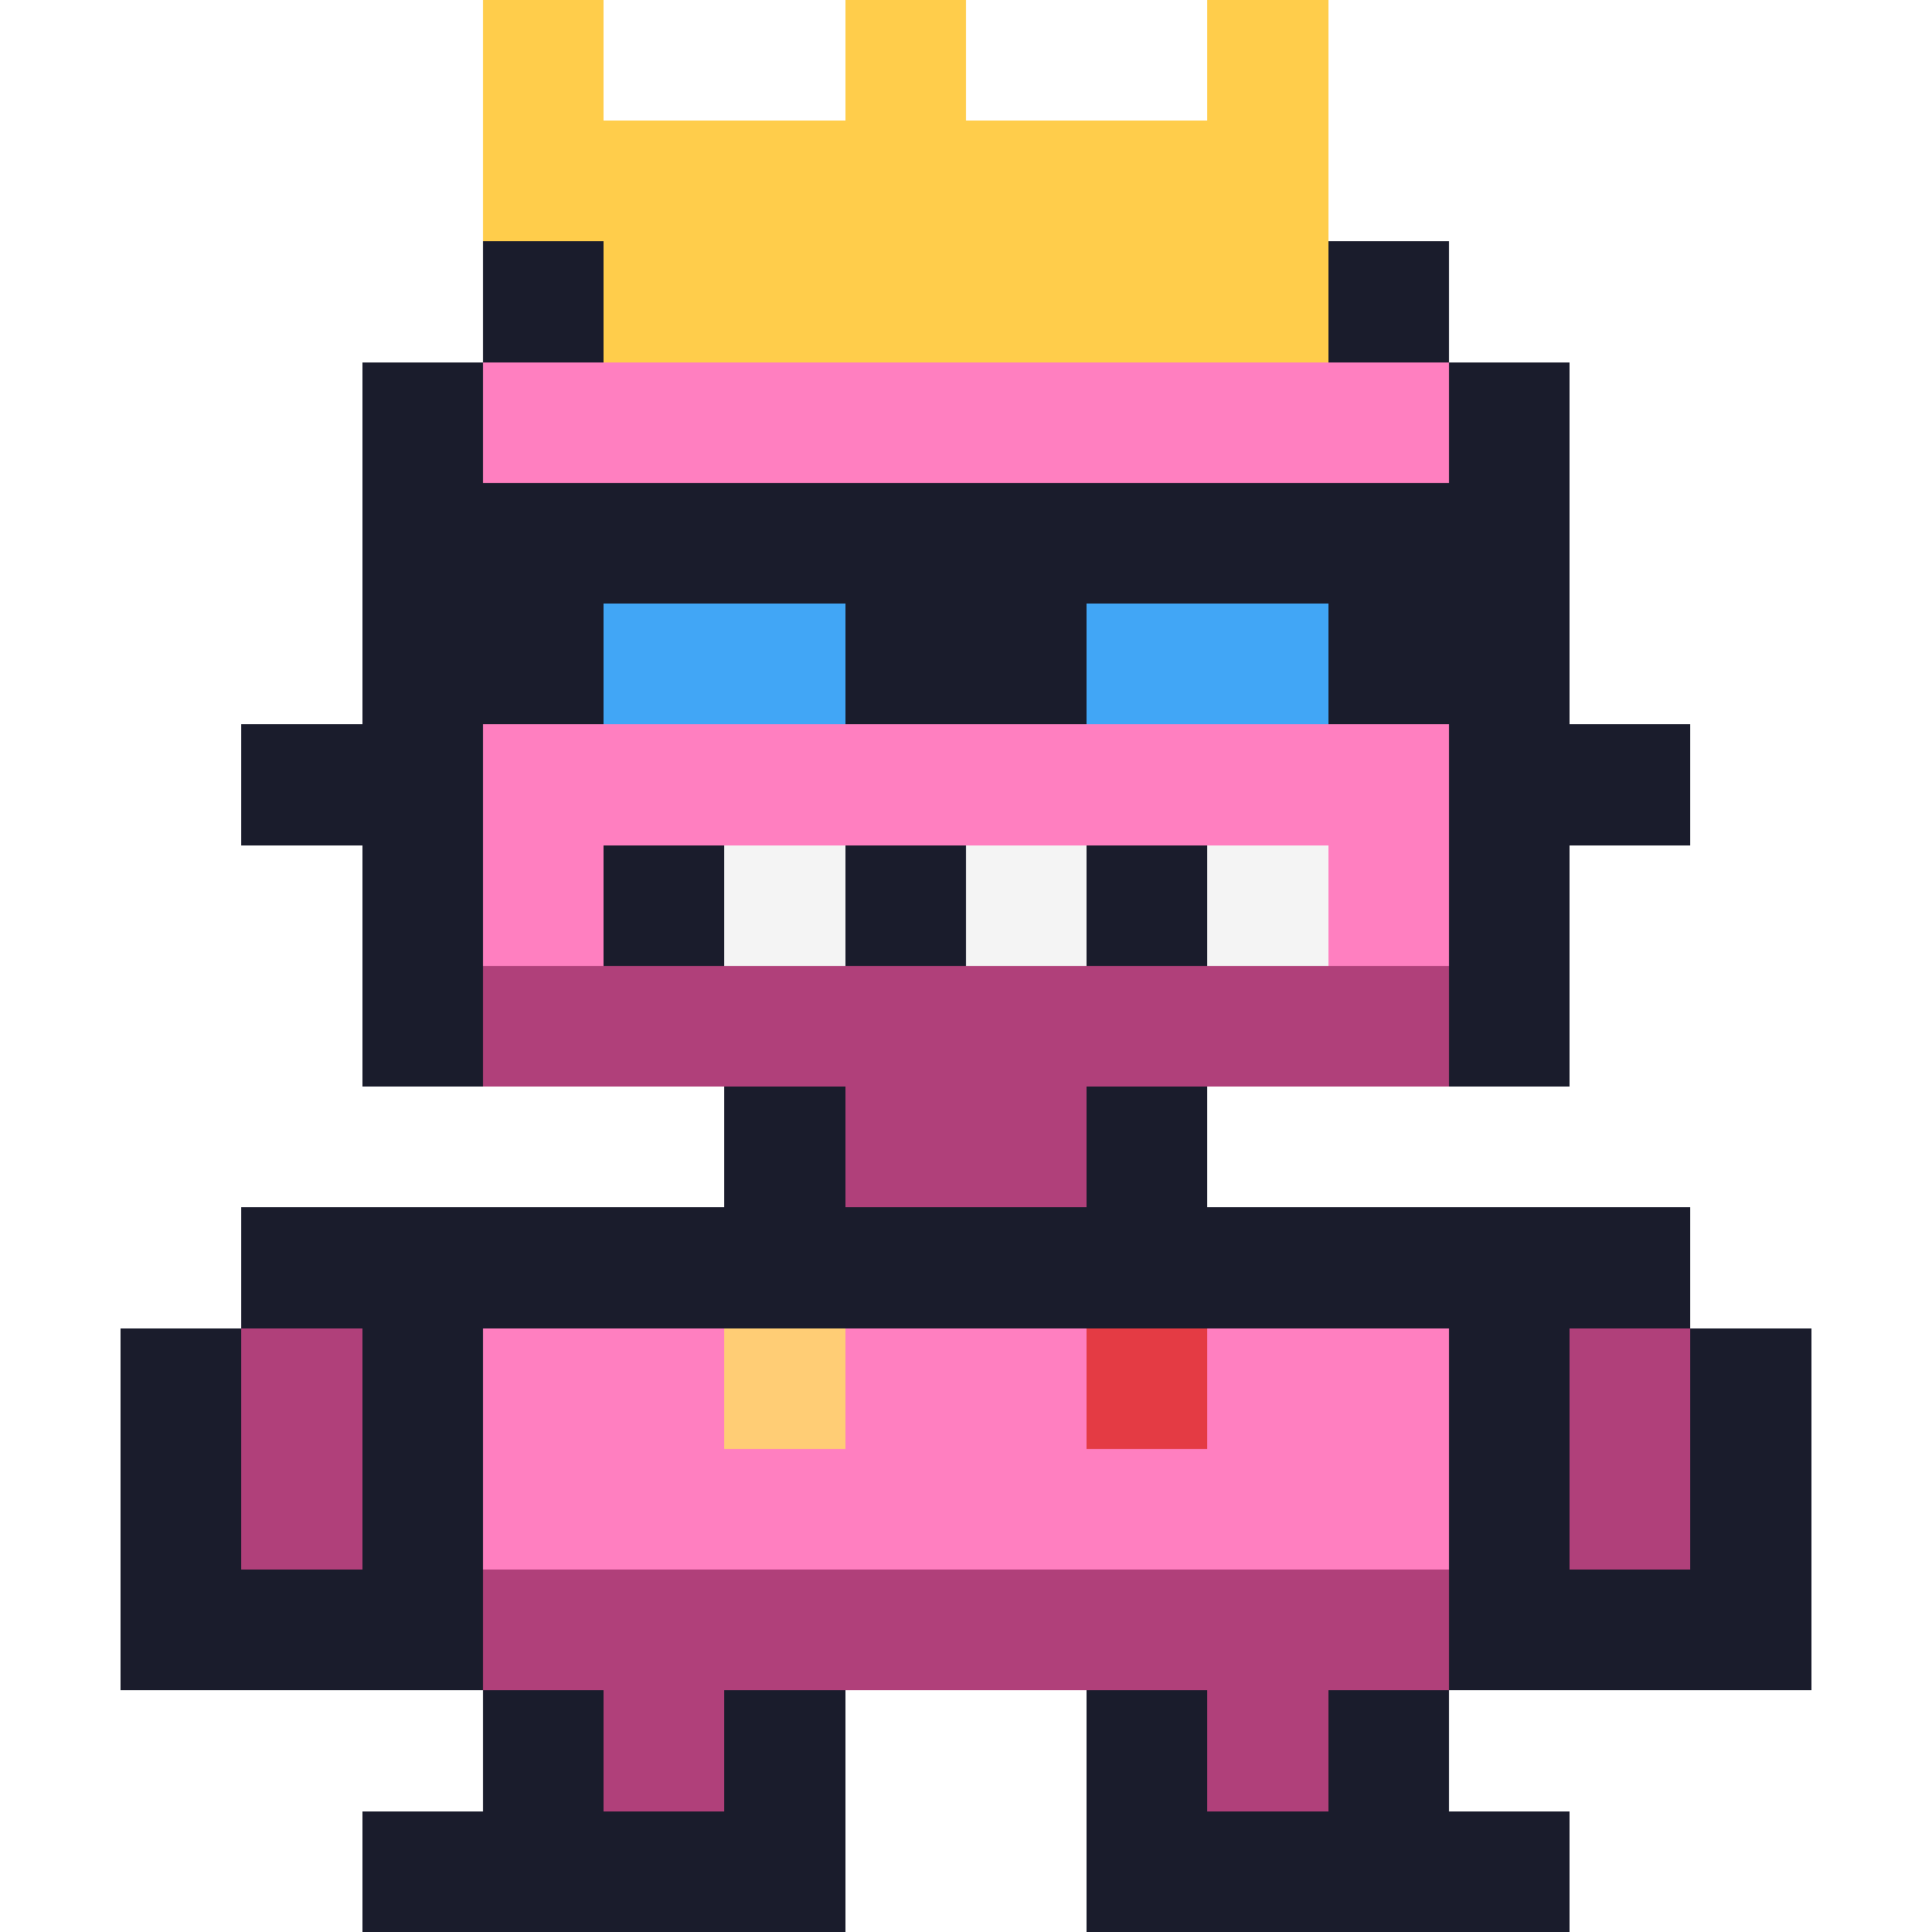
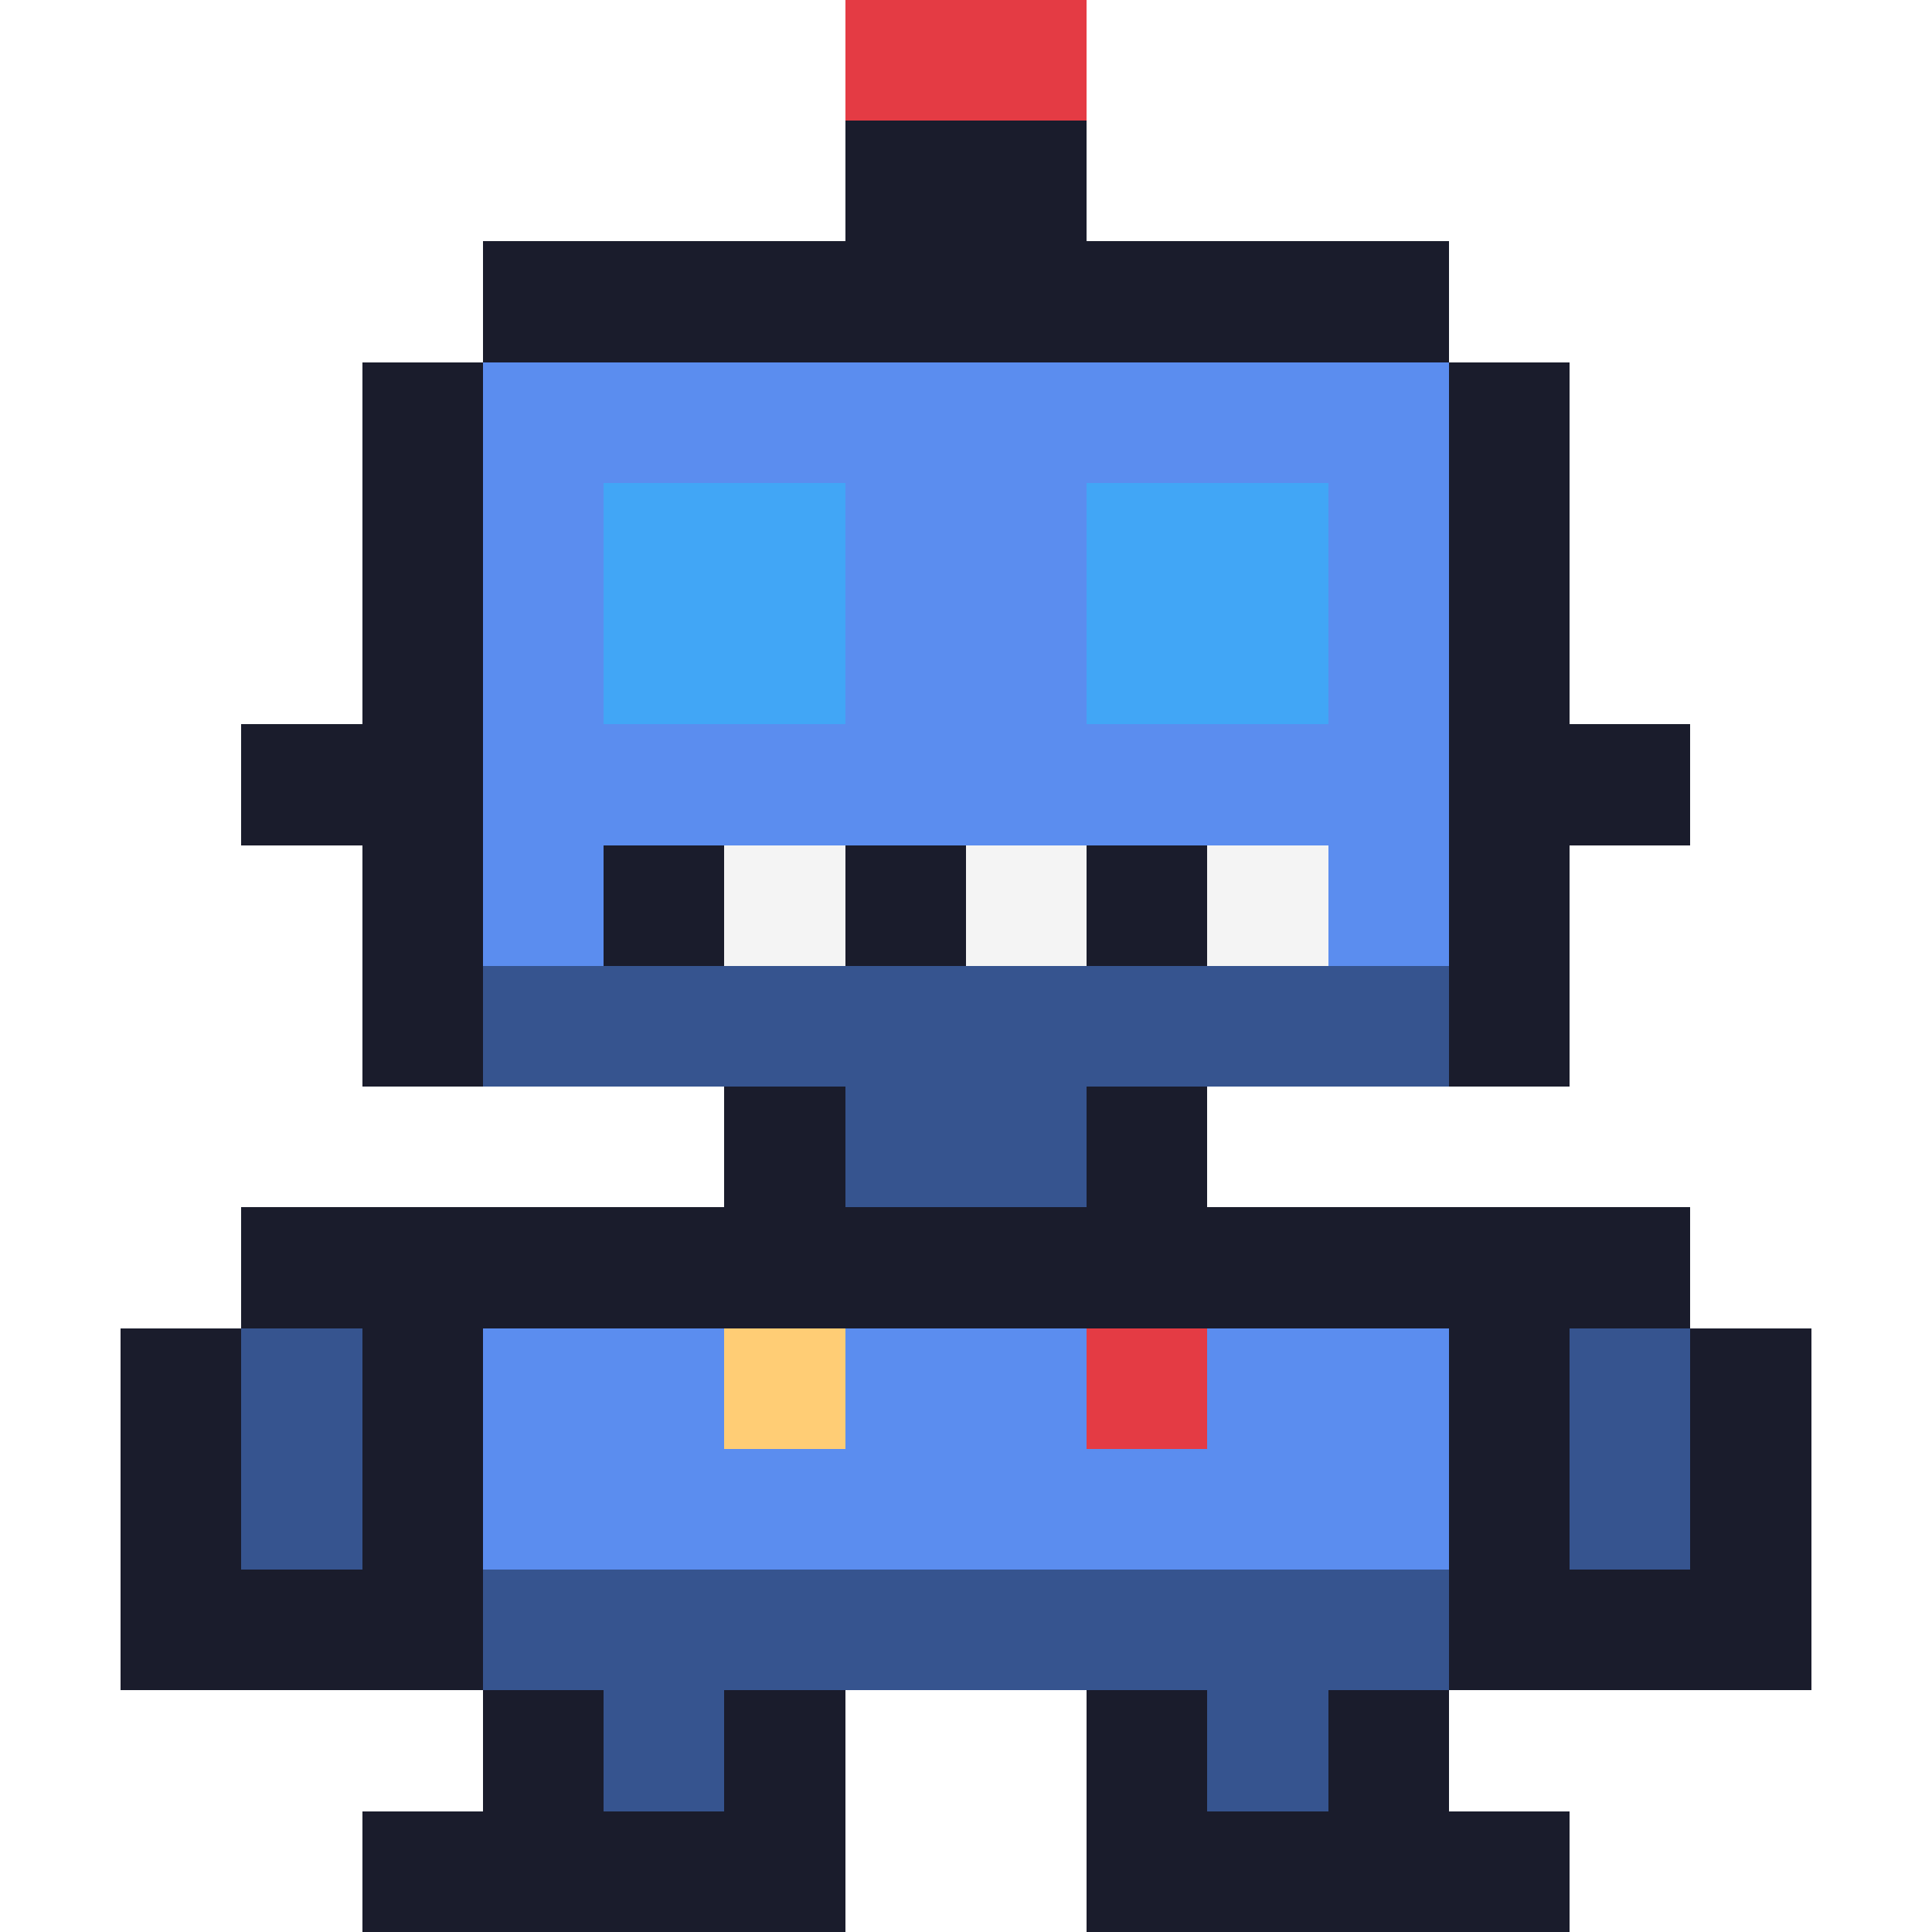
<svg xmlns="http://www.w3.org/2000/svg" viewBox="0 0 16 16" width="64" height="64" shape-rendering="crispEdges">
-   <rect x="4" y="0" width="1" height="1" fill="#ffcd4b" />
-   <rect x="7" y="0" width="1" height="1" fill="#ffcd4b" />
-   <rect x="10" y="0" width="1" height="1" fill="#ffcd4b" />
-   <rect x="4" y="1" width="7" height="1" fill="#ffcd4b" />
-   <rect x="4" y="2" width="1" height="1" fill="#1a1c2c" />
-   <rect x="5" y="2" width="6" height="1" fill="#ffcd4b" />
-   <rect x="11" y="2" width="1" height="1" fill="#1a1c2c" />
+   <rect x="7" y="0" width="2" height="1" fill="#e43b44" />
+   <rect x="7" y="1" width="2" height="1" fill="#1a1c2c" />
+   <rect x="4" y="2" width="8" height="1" fill="#1a1c2c" />
  <rect x="3" y="3" width="1" height="1" fill="#1a1c2c" />
-   <rect x="4" y="3" width="8" height="1" fill="#ff7fc0" />
+   <rect x="4" y="3" width="8" height="1" fill="#5b8def" />
  <rect x="12" y="3" width="1" height="1" fill="#1a1c2c" />
  <rect x="3" y="4" width="1" height="1" fill="#1a1c2c" />
-   <rect x="4" y="4" width="8" height="1" fill="#1a1c2c" />
+   <rect x="4" y="4" width="1" height="1" fill="#5b8def" />
+   <rect x="5" y="4" width="2" height="1" fill="#41a6f6" />
+   <rect x="7" y="4" width="2" height="1" fill="#5b8def" />
+   <rect x="9" y="4" width="2" height="1" fill="#41a6f6" />
+   <rect x="11" y="4" width="1" height="1" fill="#5b8def" />
  <rect x="12" y="4" width="1" height="1" fill="#1a1c2c" />
  <rect x="3" y="5" width="1" height="1" fill="#1a1c2c" />
-   <rect x="4" y="5" width="1" height="1" fill="#1a1c2c" />
+   <rect x="4" y="5" width="1" height="1" fill="#5b8def" />
  <rect x="5" y="5" width="2" height="1" fill="#41a6f6" />
-   <rect x="7" y="5" width="2" height="1" fill="#1a1c2c" />
+   <rect x="7" y="5" width="2" height="1" fill="#5b8def" />
  <rect x="9" y="5" width="2" height="1" fill="#41a6f6" />
-   <rect x="11" y="5" width="1" height="1" fill="#1a1c2c" />
+   <rect x="11" y="5" width="1" height="1" fill="#5b8def" />
  <rect x="12" y="5" width="1" height="1" fill="#1a1c2c" />
  <rect x="2" y="6" width="2" height="1" fill="#1a1c2c" />
-   <rect x="4" y="6" width="8" height="1" fill="#ff7fc0" />
+   <rect x="4" y="6" width="8" height="1" fill="#5b8def" />
  <rect x="12" y="6" width="2" height="1" fill="#1a1c2c" />
  <rect x="3" y="7" width="1" height="1" fill="#1a1c2c" />
-   <rect x="4" y="7" width="1" height="1" fill="#ff7fc0" />
+   <rect x="4" y="7" width="1" height="1" fill="#5b8def" />
  <rect x="5" y="7" width="1" height="1" fill="#1a1c2c" />
  <rect x="6" y="7" width="1" height="1" fill="#f4f4f4" />
  <rect x="7" y="7" width="1" height="1" fill="#1a1c2c" />
  <rect x="8" y="7" width="1" height="1" fill="#f4f4f4" />
  <rect x="9" y="7" width="1" height="1" fill="#1a1c2c" />
  <rect x="10" y="7" width="1" height="1" fill="#f4f4f4" />
-   <rect x="11" y="7" width="1" height="1" fill="#ff7fc0" />
+   <rect x="11" y="7" width="1" height="1" fill="#5b8def" />
  <rect x="12" y="7" width="1" height="1" fill="#1a1c2c" />
  <rect x="3" y="8" width="1" height="1" fill="#1a1c2c" />
-   <rect x="4" y="8" width="8" height="1" fill="#b0407a" />
+   <rect x="4" y="8" width="8" height="1" fill="#36548f" />
  <rect x="12" y="8" width="1" height="1" fill="#1a1c2c" />
  <rect x="6" y="9" width="1" height="1" fill="#1a1c2c" />
-   <rect x="7" y="9" width="2" height="1" fill="#b0407a" />
+   <rect x="7" y="9" width="2" height="1" fill="#36548f" />
  <rect x="9" y="9" width="1" height="1" fill="#1a1c2c" />
  <rect x="2" y="10" width="12" height="1" fill="#1a1c2c" />
  <rect x="1" y="11" width="1" height="1" fill="#1a1c2c" />
-   <rect x="2" y="11" width="1" height="1" fill="#b0407a" />
+   <rect x="2" y="11" width="1" height="1" fill="#36548f" />
  <rect x="3" y="11" width="1" height="1" fill="#1a1c2c" />
-   <rect x="4" y="11" width="2" height="1" fill="#ff7fc0" />
+   <rect x="4" y="11" width="2" height="1" fill="#5b8def" />
  <rect x="6" y="11" width="1" height="1" fill="#ffcd75" />
-   <rect x="7" y="11" width="2" height="1" fill="#ff7fc0" />
+   <rect x="7" y="11" width="2" height="1" fill="#5b8def" />
  <rect x="9" y="11" width="1" height="1" fill="#e43b44" />
-   <rect x="10" y="11" width="2" height="1" fill="#ff7fc0" />
+   <rect x="10" y="11" width="2" height="1" fill="#5b8def" />
  <rect x="12" y="11" width="1" height="1" fill="#1a1c2c" />
-   <rect x="13" y="11" width="1" height="1" fill="#b0407a" />
+   <rect x="13" y="11" width="1" height="1" fill="#36548f" />
  <rect x="14" y="11" width="1" height="1" fill="#1a1c2c" />
  <rect x="1" y="12" width="1" height="1" fill="#1a1c2c" />
-   <rect x="2" y="12" width="1" height="1" fill="#b0407a" />
+   <rect x="2" y="12" width="1" height="1" fill="#36548f" />
  <rect x="3" y="12" width="1" height="1" fill="#1a1c2c" />
-   <rect x="4" y="12" width="8" height="1" fill="#ff7fc0" />
+   <rect x="4" y="12" width="8" height="1" fill="#5b8def" />
  <rect x="12" y="12" width="1" height="1" fill="#1a1c2c" />
-   <rect x="13" y="12" width="1" height="1" fill="#b0407a" />
+   <rect x="13" y="12" width="1" height="1" fill="#36548f" />
  <rect x="14" y="12" width="1" height="1" fill="#1a1c2c" />
  <rect x="1" y="13" width="3" height="1" fill="#1a1c2c" />
-   <rect x="4" y="13" width="8" height="1" fill="#b0407a" />
+   <rect x="4" y="13" width="8" height="1" fill="#36548f" />
  <rect x="12" y="13" width="3" height="1" fill="#1a1c2c" />
  <rect x="4" y="14" width="1" height="1" fill="#1a1c2c" />
-   <rect x="5" y="14" width="1" height="1" fill="#b0407a" />
+   <rect x="5" y="14" width="1" height="1" fill="#36548f" />
  <rect x="6" y="14" width="1" height="1" fill="#1a1c2c" />
  <rect x="9" y="14" width="1" height="1" fill="#1a1c2c" />
-   <rect x="10" y="14" width="1" height="1" fill="#b0407a" />
+   <rect x="10" y="14" width="1" height="1" fill="#36548f" />
  <rect x="11" y="14" width="1" height="1" fill="#1a1c2c" />
  <rect x="3" y="15" width="4" height="1" fill="#1a1c2c" />
  <rect x="9" y="15" width="4" height="1" fill="#1a1c2c" />
</svg>
